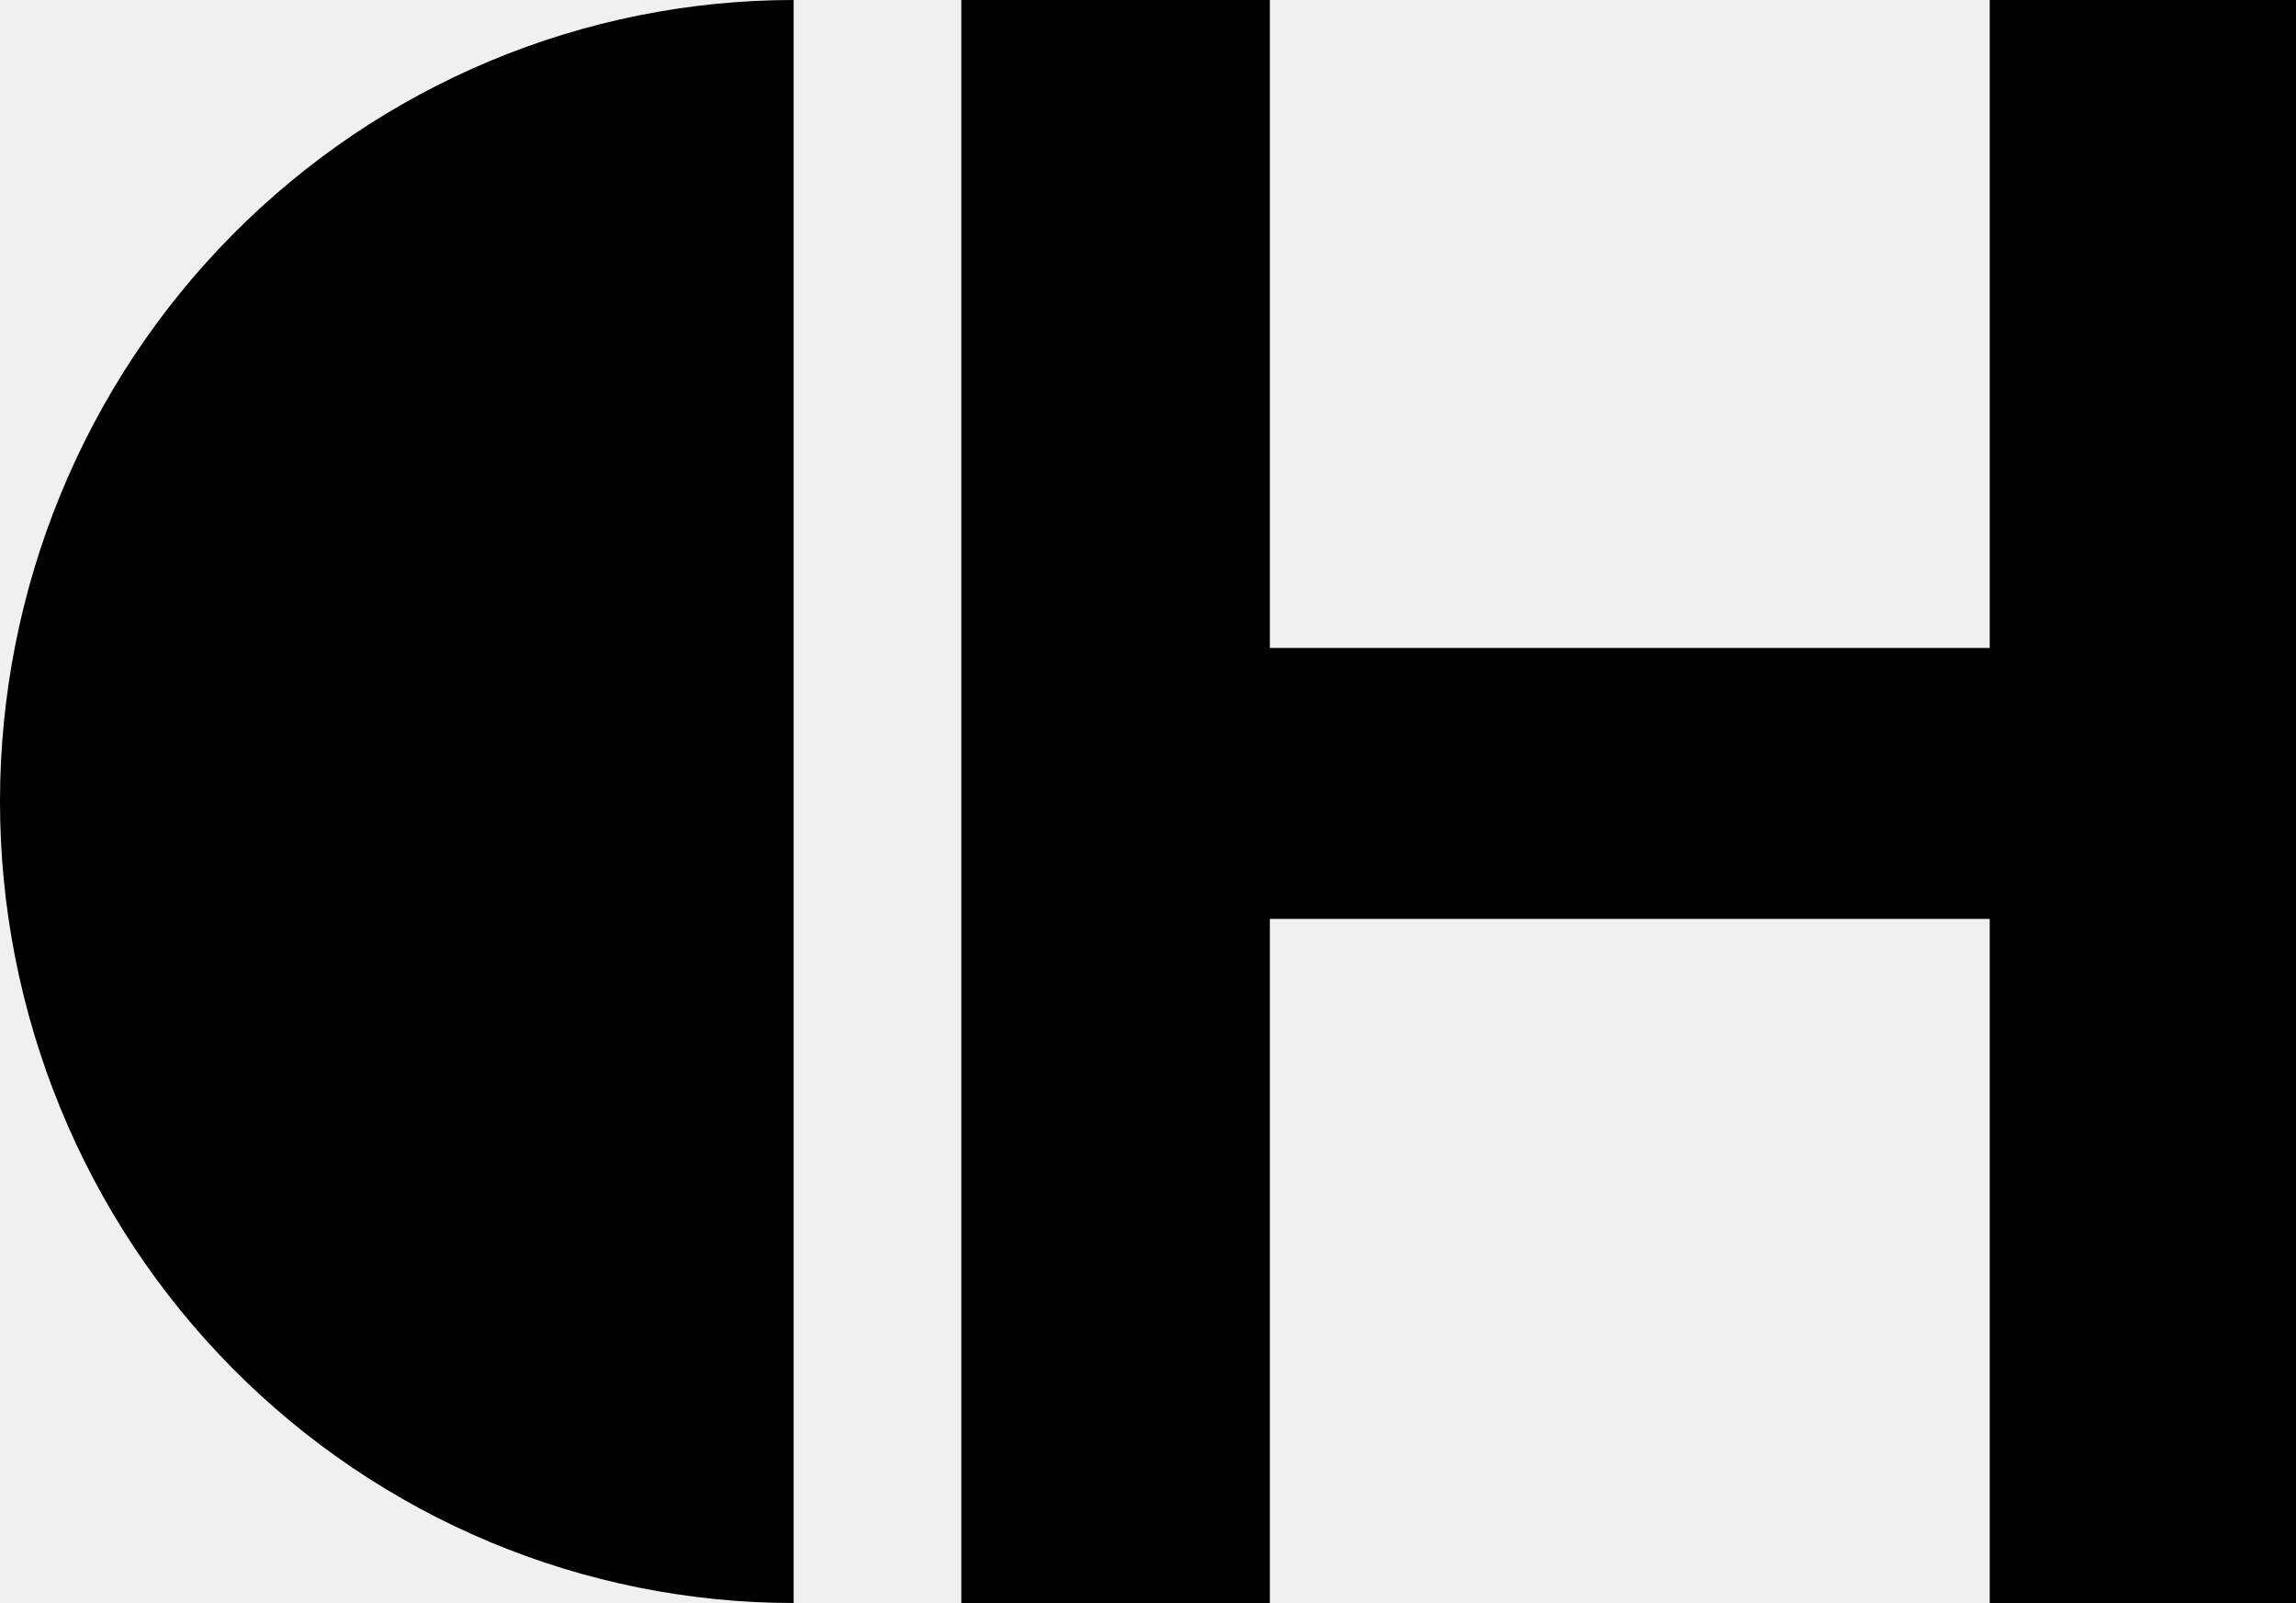
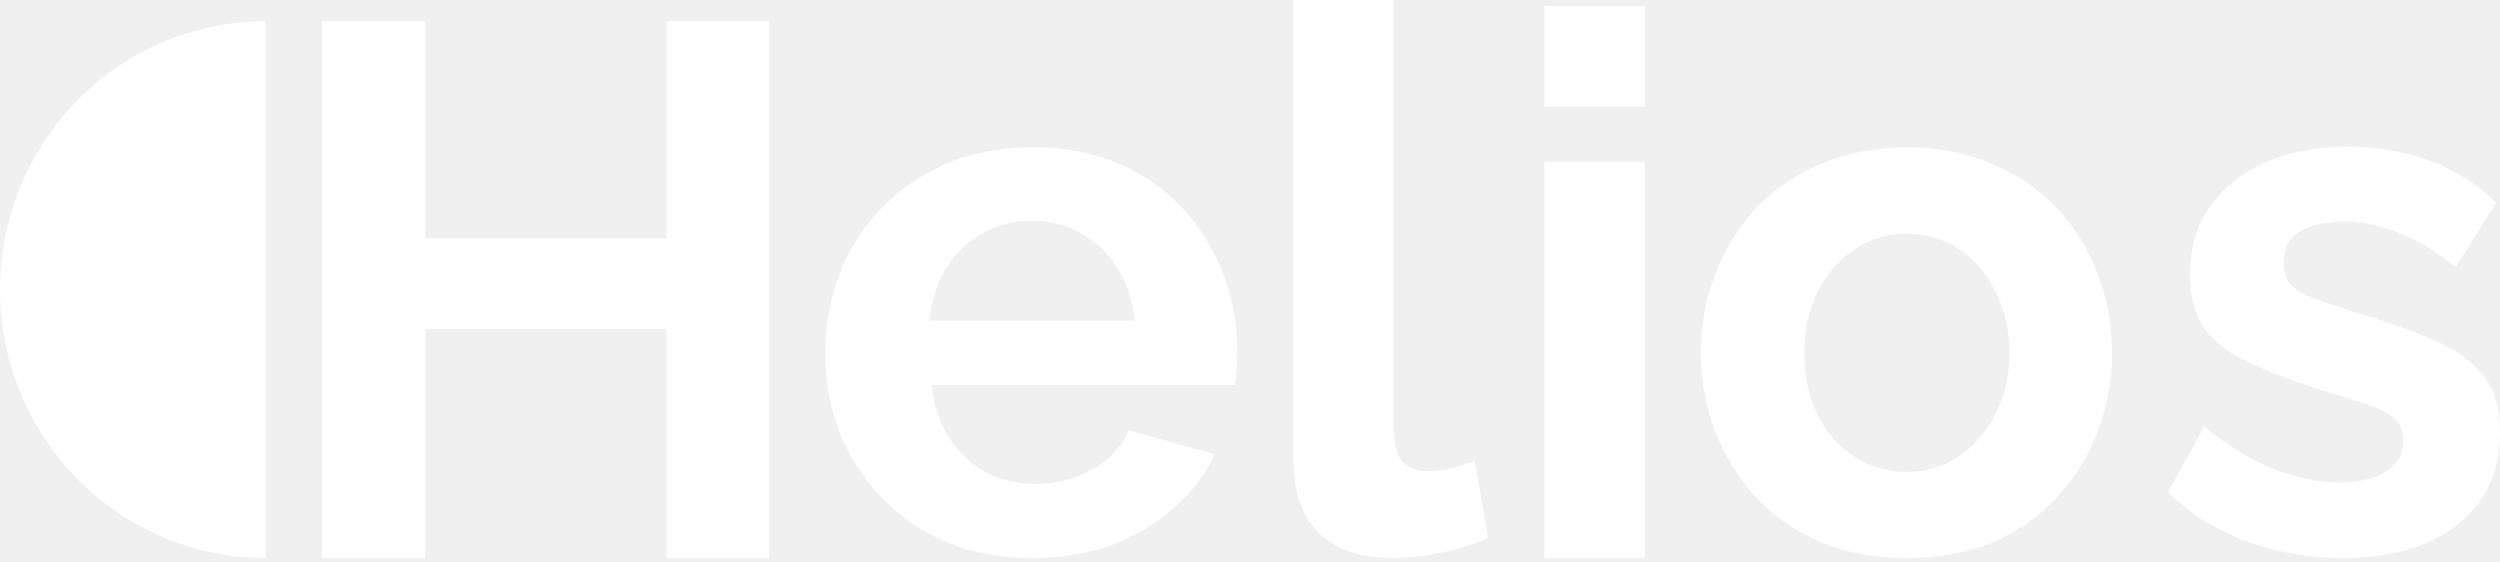
- <svg xmlns="http://www.w3.org/2000/svg" width="1000" height="698" viewBox="0 0 1000 698" fill="none">
-   <path d="M345.667 698C300.273 698 255.324 688.973 213.386 671.434C171.448 653.895 133.342 628.188 101.244 595.78C69.145 563.373 43.684 524.899 26.312 482.557C8.941 440.214 -1.98422e-06 394.831 0 349C1.98422e-06 303.169 8.941 257.786 26.312 215.444C43.684 173.101 69.145 134.627 101.244 102.22C133.342 69.812 171.448 44.105 213.386 26.566C255.324 9.027 300.273 4.44275e-05 345.667 4.84342e-05L345.667 698Z" fill="black" />
-   <path d="M1000 0V698H866.602V400.121H553.067V698H418.695V0H553.067V282.149H866.602V0H1000Z" fill="black" />
+ <svg xmlns="http://www.w3.org/2000/svg" width="512" height="115" viewBox="0 0 512 115" fill="none">
+   <path d="M54.452 114.286C47.301 114.286 40.22 112.864 33.614 110.101C27.008 107.338 21.005 103.289 15.949 98.184C10.892 93.079 6.881 87.019 4.145 80.349C1.408 73.679 -3.12567e-07 66.53 0 59.311C3.12567e-07 52.091 1.408 44.943 4.145 38.273C6.881 31.603 10.892 25.543 15.949 20.438C21.005 15.333 27.008 11.284 33.614 8.521C40.22 5.758 47.301 4.336 54.452 4.336L54.452 114.286Z" fill="white" />
+   <path d="M157.527 4.336V114.286H136.513V67.364H87.123V114.286H65.956V4.336H87.123V48.781H136.513V4.336H157.527Z" fill="white" />
+   <path d="M211.365 114.286C204.923 114.286 199.094 113.202 193.879 111.034C188.664 108.762 184.216 105.717 180.534 101.897C176.853 97.974 173.99 93.535 171.945 88.579C170.002 83.52 169.031 78.204 169.031 72.629C169.031 64.886 170.718 57.814 174.092 51.413C177.569 45.012 182.477 39.902 188.817 36.082C195.259 32.159 202.826 30.197 211.518 30.197C220.312 30.197 227.828 32.159 234.066 36.082C240.304 39.902 245.059 45.012 248.331 51.413C251.705 57.711 253.392 64.524 253.392 71.854C253.392 73.093 253.341 74.384 253.239 75.726C253.137 76.965 253.035 77.997 252.932 78.823H190.811C191.22 82.953 192.396 86.566 194.339 89.663C196.384 92.76 198.941 95.135 202.008 96.787C205.178 98.335 208.553 99.109 212.132 99.109C216.222 99.109 220.057 98.129 223.636 96.167C227.317 94.102 229.822 91.418 231.152 88.115L248.791 93.07C246.848 97.2 244.036 100.865 240.355 104.065C236.776 107.265 232.532 109.795 227.624 111.653C222.715 113.408 217.296 114.286 211.365 114.286ZM190.351 65.66H232.379C231.97 61.531 230.794 57.969 228.851 54.975C227.01 51.878 224.556 49.503 221.488 47.851C218.421 46.096 214.995 45.219 211.212 45.219C207.53 45.219 204.156 46.096 201.088 47.851C198.123 49.503 195.668 51.878 193.726 54.975C191.885 57.969 190.76 61.531 190.351 65.66Z" fill="white" />
+   <path d="M264.896 0H285.45V87.031C285.45 90.747 286.064 93.276 287.291 94.619C288.518 95.858 290.205 96.477 292.352 96.477C293.988 96.477 295.676 96.27 297.414 95.858C299.152 95.445 300.686 94.928 302.016 94.309L304.777 110.104C302.016 111.447 298.794 112.479 295.113 113.202C291.432 113.924 288.109 114.286 285.143 114.286C278.701 114.286 273.69 112.582 270.111 109.175C266.635 105.665 264.896 100.71 264.896 94.309V0Z" fill="white" />
+   <path d="M316.28 114.286V33.14H336.834V114.286H316.28ZM316.28 21.835V1.239H336.834V21.835H316.28Z" fill="white" />
+   <path d="M390.519 114.286C383.974 114.286 378.095 113.202 372.88 111.034C367.664 108.762 363.216 105.665 359.535 101.742C355.956 97.819 353.195 93.328 351.252 88.269C349.309 83.211 348.338 77.894 348.338 72.319C348.338 66.641 349.309 61.272 351.252 56.214C353.195 51.155 355.956 46.664 359.535 42.741C363.216 38.818 367.664 35.772 372.88 33.604C378.095 31.333 383.974 30.197 390.519 30.197C397.063 30.197 402.892 31.333 408.005 33.604C413.22 35.772 417.668 38.818 421.349 42.741C425.031 46.664 427.791 51.155 429.632 56.214C431.575 61.272 432.546 66.641 432.546 72.319C432.546 77.894 431.575 83.211 429.632 88.269C427.791 93.328 425.031 97.819 421.349 101.742C417.77 105.665 413.373 108.762 408.158 111.034C402.943 113.202 397.063 114.286 390.519 114.286ZM369.505 72.319C369.505 77.068 370.425 81.301 372.266 85.017C374.107 88.631 376.612 91.47 379.782 93.535C382.952 95.599 386.531 96.632 390.519 96.632C394.405 96.632 397.932 95.599 401.102 93.535C404.272 91.367 406.778 88.476 408.618 84.862C410.561 81.146 411.533 76.913 411.533 72.164C411.533 67.518 410.561 63.337 408.618 59.621C406.778 55.904 404.272 53.013 401.102 50.949C397.932 48.884 394.405 47.851 390.519 47.851C386.531 47.851 382.952 48.935 379.782 51.103C376.612 53.168 374.107 56.059 372.266 59.775C370.425 63.389 369.505 67.57 369.505 72.319Z" fill="white" />
+   <path d="M479.789 114.286C472.938 114.286 466.393 113.15 460.156 110.879C453.918 108.607 448.55 105.252 444.05 100.813L451.413 87.34C456.219 91.263 460.923 94.154 465.524 96.012C470.228 97.871 474.727 98.8 479.022 98.8C483.01 98.8 486.18 98.077 488.532 96.632C490.986 95.186 492.213 93.018 492.213 90.128C492.213 88.166 491.549 86.669 490.219 85.637C488.89 84.501 486.947 83.52 484.391 82.695C481.937 81.869 478.92 80.939 475.341 79.907C469.41 77.945 464.451 76.036 460.463 74.177C456.475 72.319 453.458 69.996 451.413 67.209C449.47 64.318 448.499 60.653 448.499 56.214C448.499 50.845 449.828 46.251 452.487 42.431C455.247 38.508 459.031 35.463 463.837 33.295C468.745 31.127 474.472 30.043 481.016 30.043C486.743 30.043 492.162 30.972 497.275 32.83C502.388 34.585 507.041 37.476 511.233 41.502L502.95 54.665C498.86 51.465 494.974 49.142 491.293 47.696C487.612 46.148 483.879 45.374 480.096 45.374C477.948 45.374 475.903 45.632 473.96 46.148C472.12 46.664 470.586 47.542 469.359 48.781C468.234 49.916 467.672 51.568 467.672 53.736C467.672 55.697 468.183 57.246 469.206 58.382C470.33 59.414 471.966 60.343 474.114 61.169C476.363 61.995 479.073 62.924 482.243 63.957C488.685 65.815 494.105 67.725 498.502 69.686C503.001 71.648 506.376 74.074 508.626 76.965C510.875 79.752 512 83.624 512 88.579C512 96.632 509.086 102.929 503.257 107.472C497.428 112.014 489.606 114.286 479.789 114.286Z" fill="white" />
</svg>
